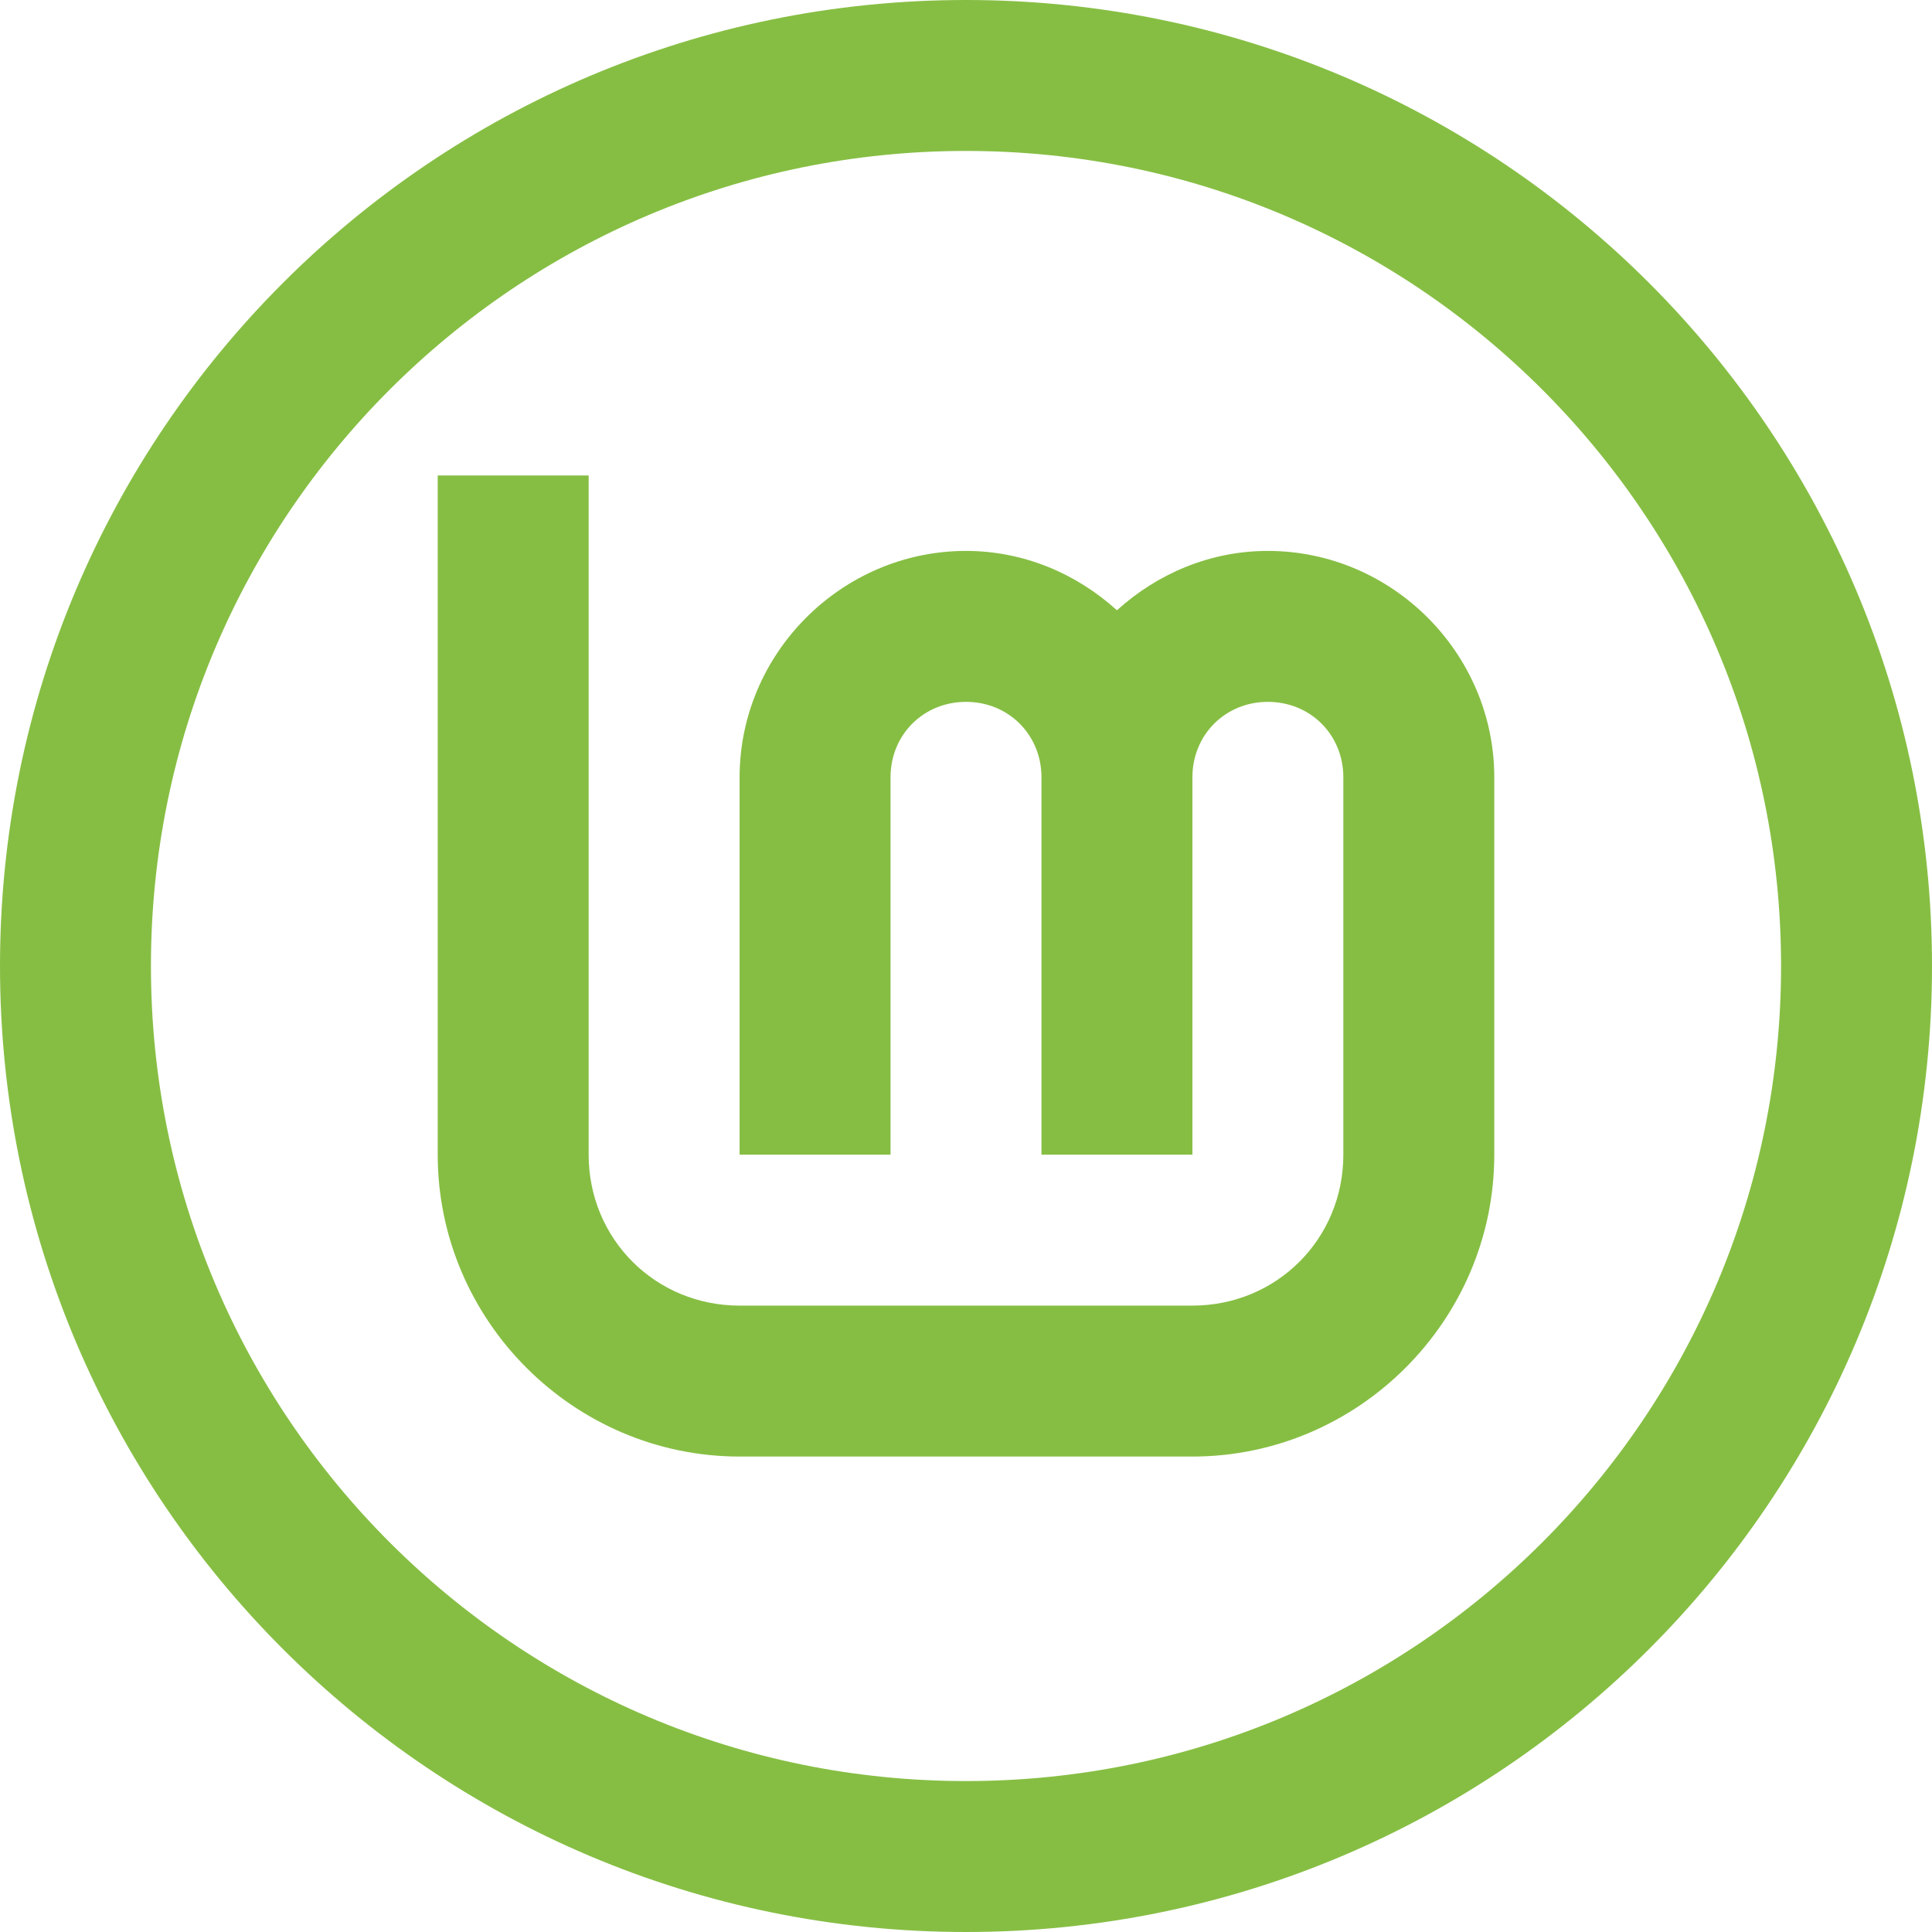
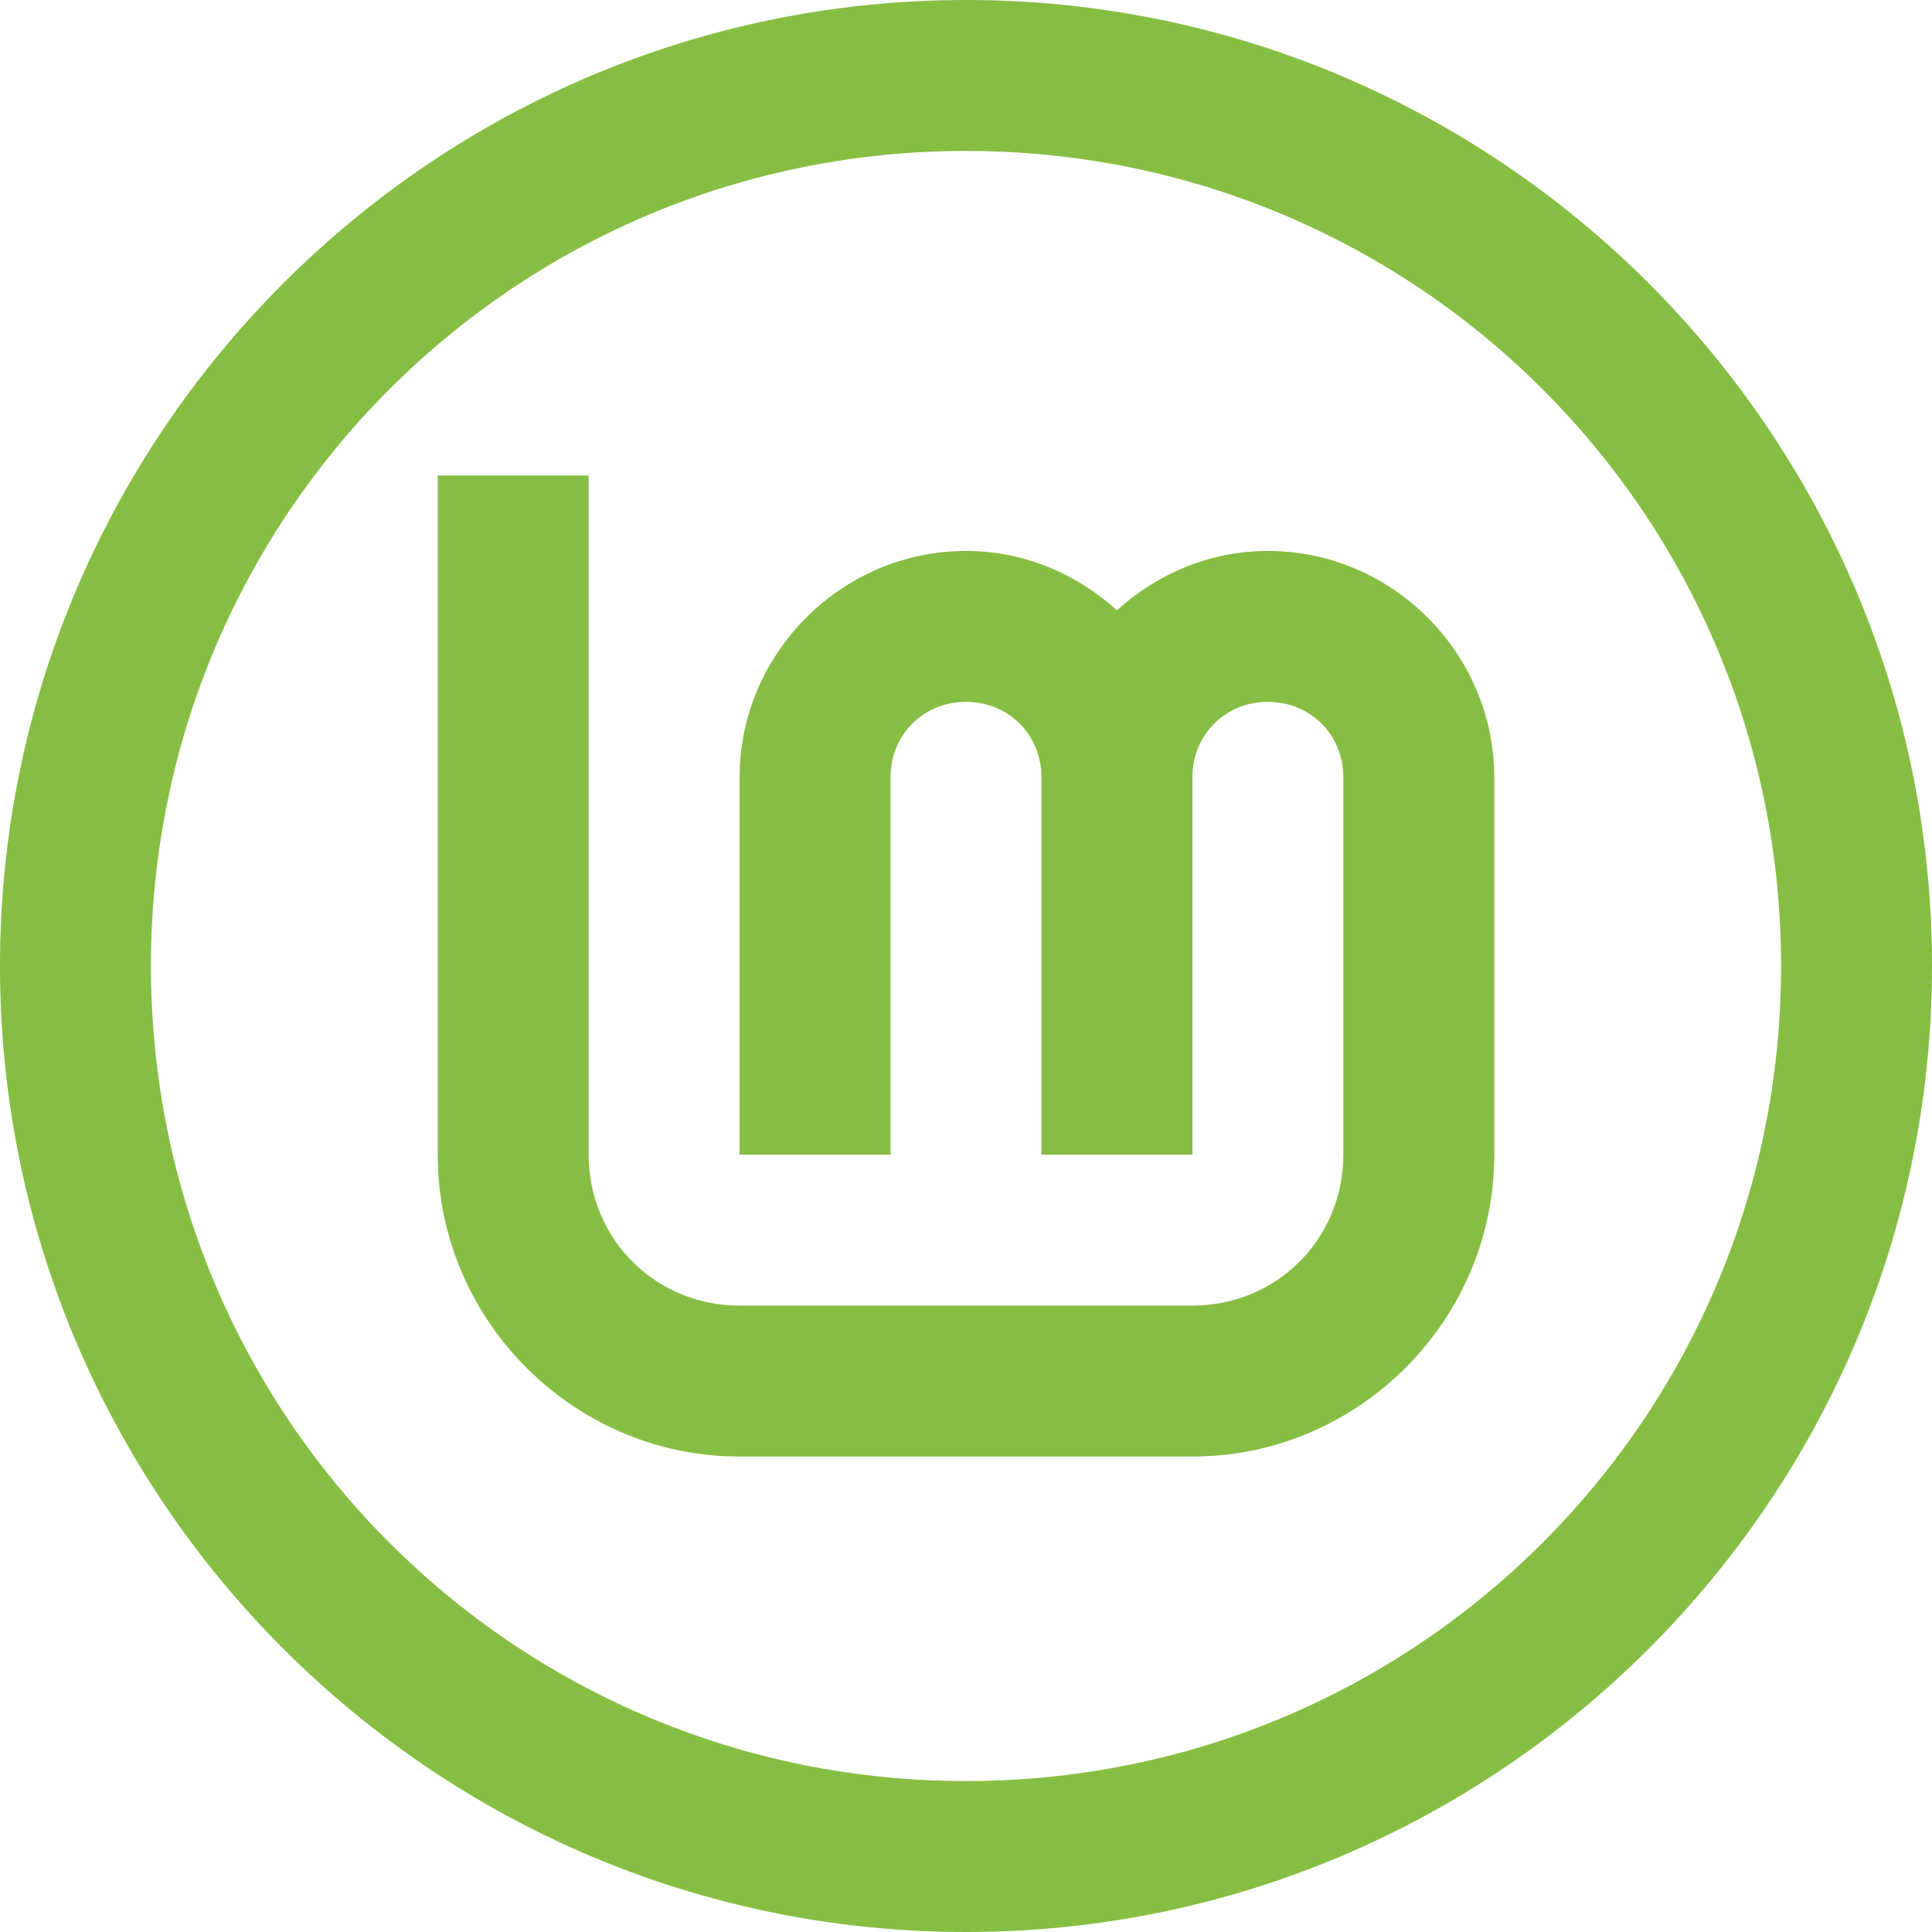
<svg xmlns="http://www.w3.org/2000/svg" width="256" height="256" viewBox="0 0 256 256" id="svg2" version="1.1" xml:space="preserve">
  <defs id="defs4" />
-   <circle style="fill:none;fill-opacity:1;stroke:#86be43;stroke-width:20;stroke-miterlimit:4;stroke-dasharray:none;stroke-opacity:1" id="circle" cx="128" cy="128" r="118" />
-   <path style="color:#000000;fill:#86be43;stroke:none;stroke-width:0;stroke-dasharray:none;fill-opacity:1" d="m 58,63 v 90 c 0,21.973 18.027,40 40,40 h 60 c 21.973,0 40,-18.027 40,-40 v -50 c 0,-16.45 -13.55,-30 -30,-30 -7.685,0 -14.667,3.037 -20,7.865 C 142.667,76.037 135.685,73 128,73 111.55,73 98,86.55 98,103 v 50 h 20 v -50 c 0,-5.641 4.359,-10 10,-10 5.641,0 10,4.359 10,10 v 50 h 20 v -50 c 0,-5.641 4.359,-10 10,-10 5.641,0 10,4.359 10,10 v 50 c 0,11.164 -8.836,20 -20,20 H 98 C 86.836,173 78,164.164 78,153 V 63 Z" id="Lm-path" />
+   <path id="Lm-path" style="color:#000000;fill:#86be43;stroke:none;stroke-width:0;stroke-dasharray:none;fill-opacity:1" d="m 58,63 v 90 c 0,21.973 18.027,40 40,40 h 60 c 21.973,0 40,-18.027 40,-40 v -50 c 0,-16.45 -13.55,-30 -30,-30 -7.685,0 -14.667,3.037 -20,7.865 C 142.667,76.037 135.685,73 128,73 111.55,73 98,86.55 98,103 v 50 h 20 v -50 c 0,-5.641 4.359,-10 10,-10 5.641,0 10,4.359 10,10 v 50 h 20 v -50 c 0,-5.641 4.359,-10 10,-10 5.641,0 10,4.359 10,10 v 50 c 0,11.164 -8.836,20 -20,20 H 98 C 86.836,173 78,164.164 78,153 V 63 Z M 128,0 C 57.426,0 0,57.426 0,128 0,198.574 57.426,256 128,256 198.574,256 256,198.574 256,128 256,57.426 198.574,0 128,0 Z m 0,20 c 59.765,0 108,48.235 108,108 0,59.765 -48.235,108 -108,108 C 68.235,236 20,187.765 20,128 20,68.235 68.235,20 128,20 Z" />
</svg>
